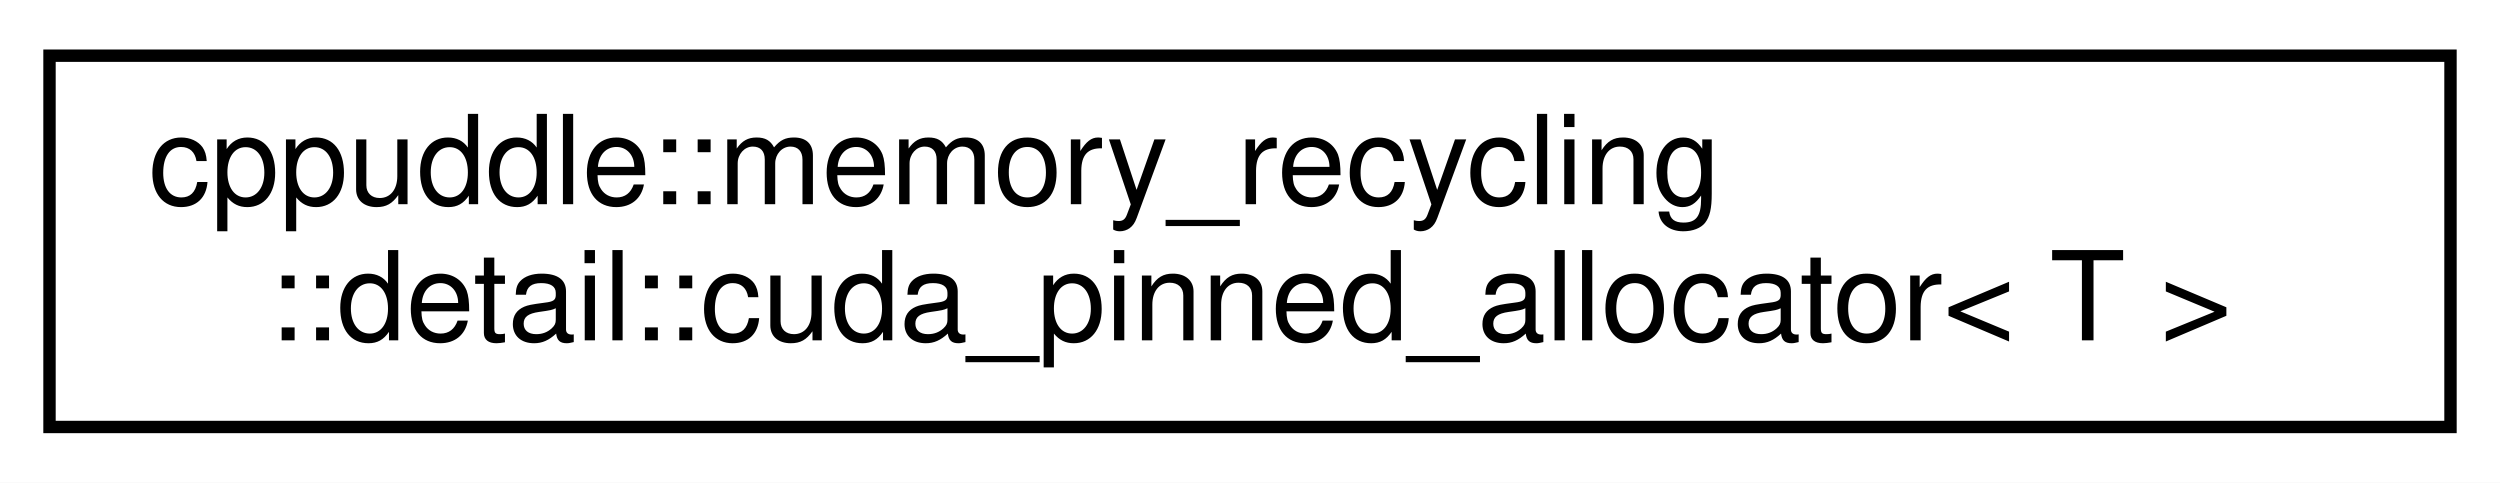
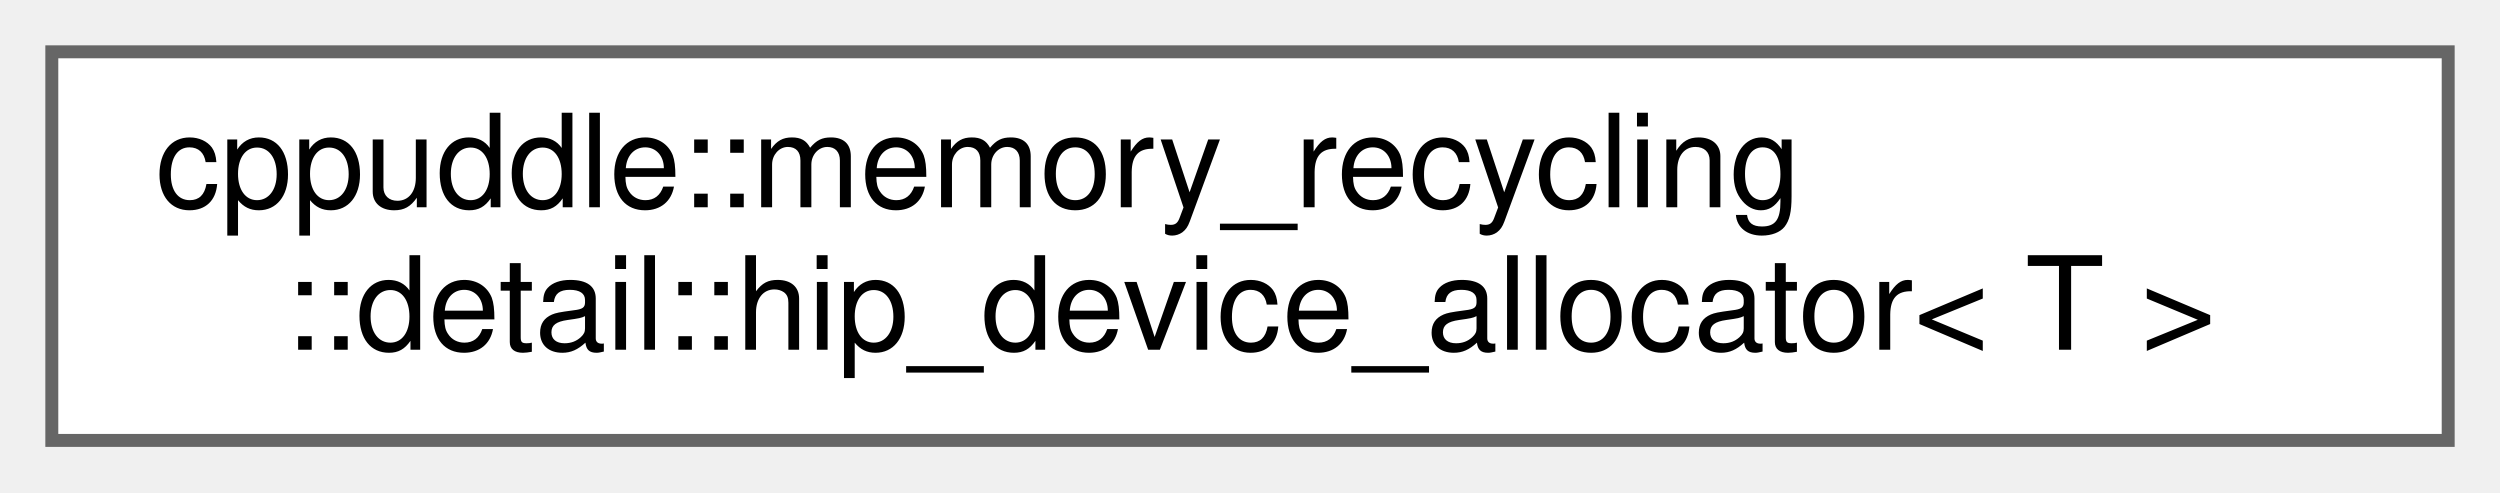
- <svg xmlns="http://www.w3.org/2000/svg" xmlns:xlink="http://www.w3.org/1999/xlink" width="202pt" height="39pt" viewBox="0.00 0.00 202.00 39.00">
-   <g id="graph0" class="graph" transform="scale(1 1) rotate(0) translate(4 35)">
-     <polygon fill="white" stroke="transparent" points="-4,4 -4,-35 198,-35 198,4 -4,4" />
-     <g id="node1" class="node">
-       <g id="a_node1">
-         <a xlink:href="structcppuddle_1_1memory__recycling_1_1detail_1_1cuda__pinned__allocator.html" target="_top" xlink:title="Underlying host allocator for CUDA pinned memory.">
-           <polygon fill="white" stroke="black" points="0,-0.5 0,-30.5 194,-30.5 194,-0.5 0,-0.5" />
-           <text text-anchor="start" x="8" y="-18.5" font-family="Helvetica,sans-Serif" font-size="10.00">cppuddle::memory_recycling</text>
-           <text text-anchor="middle" x="97" y="-7.5" font-family="Helvetica,sans-Serif" font-size="10.00">::detail::cuda_pinned_allocator&lt; T &gt;</text>
+ <svg xmlns="http://www.w3.org/2000/svg" xmlns:xlink="http://www.w3.org/1999/xlink" width="193pt" height="38pt" viewBox="0.00 0.00 193.00 38.00">
+   <g id="graph0" class="graph" transform="scale(1 1) rotate(0) translate(4 34)">
+     <g id="Node000000" class="node">
+       <g id="a_Node000000">
+         <a xlink:href="structcppuddle_1_1memory__recycling_1_1detail_1_1hip__device__allocator.html" target="_top" xlink:title="Underlying allocator for HIP device memory.">
+           <polygon fill="white" stroke="#666666" points="185,-30 0,-30 0,0 185,0 185,-30" />
+           <text text-anchor="start" x="8" y="-18" font-family="Helvetica,sans-Serif" font-size="10.00">cppuddle::memory_recycling</text>
+           <text text-anchor="middle" x="92.5" y="-7" font-family="Helvetica,sans-Serif" font-size="10.00">::detail::hip_device_allocator&lt; T &gt;</text>
        </a>
      </g>
    </g>
  </g>
</svg>
